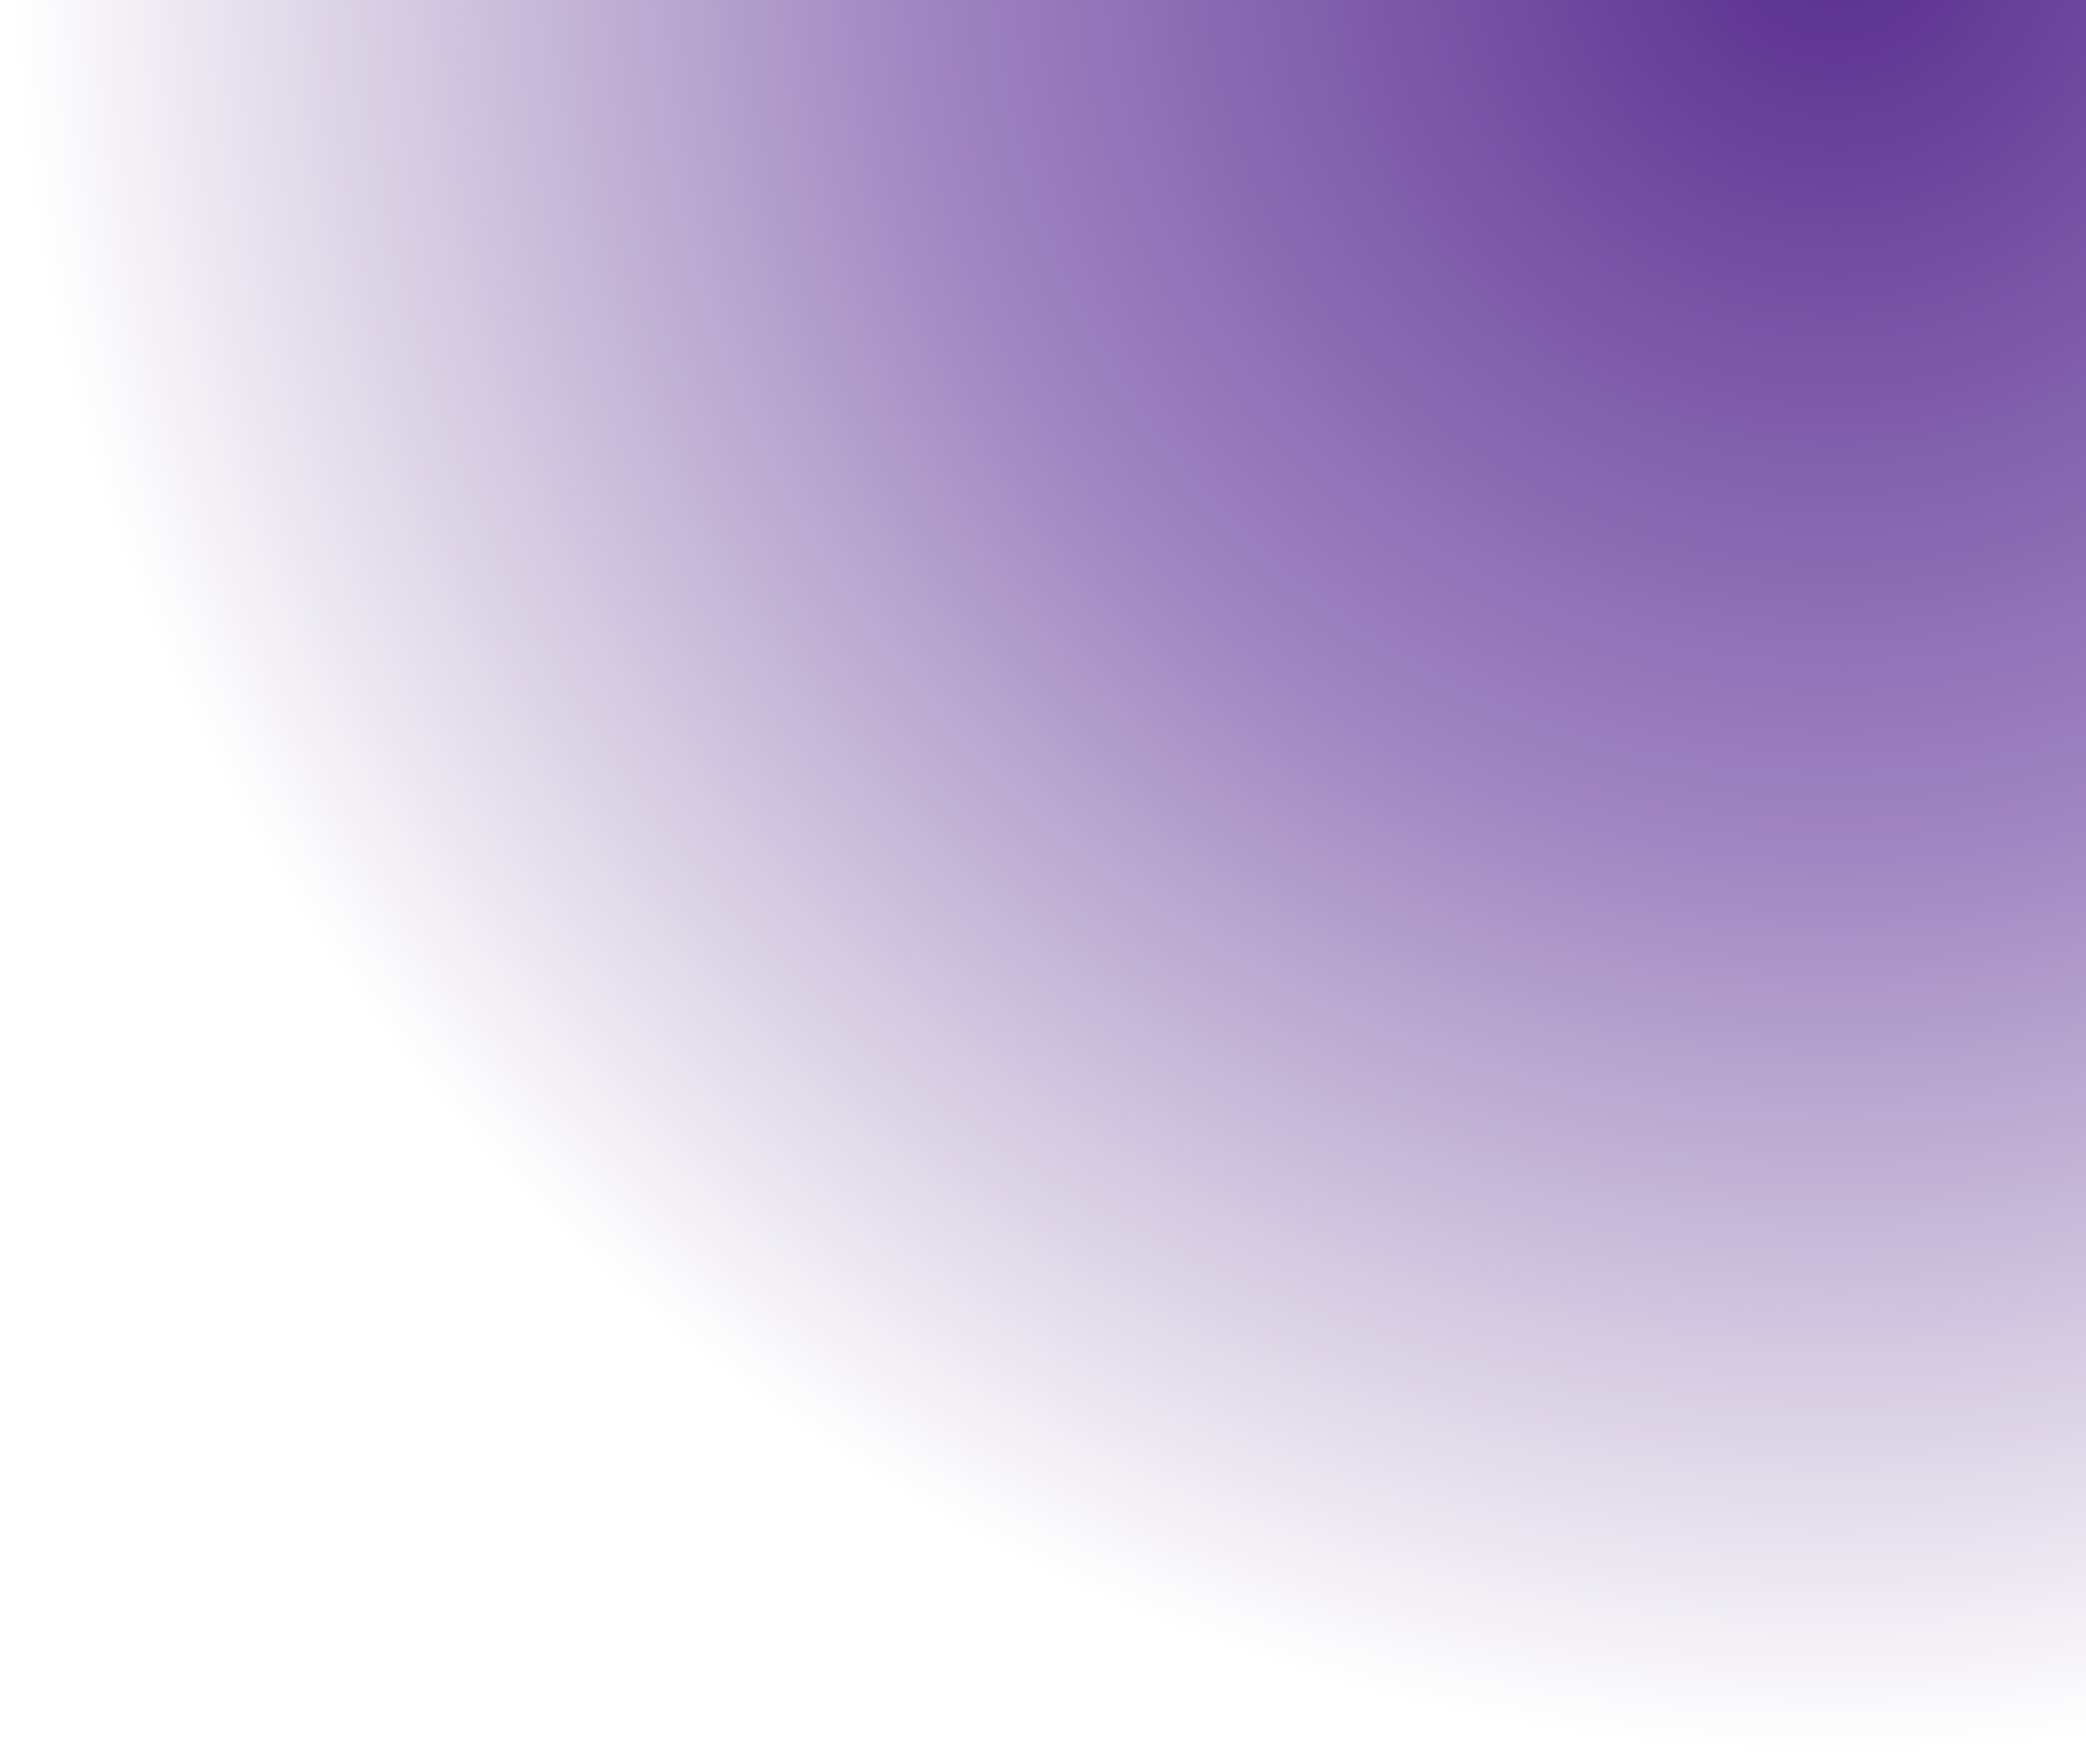
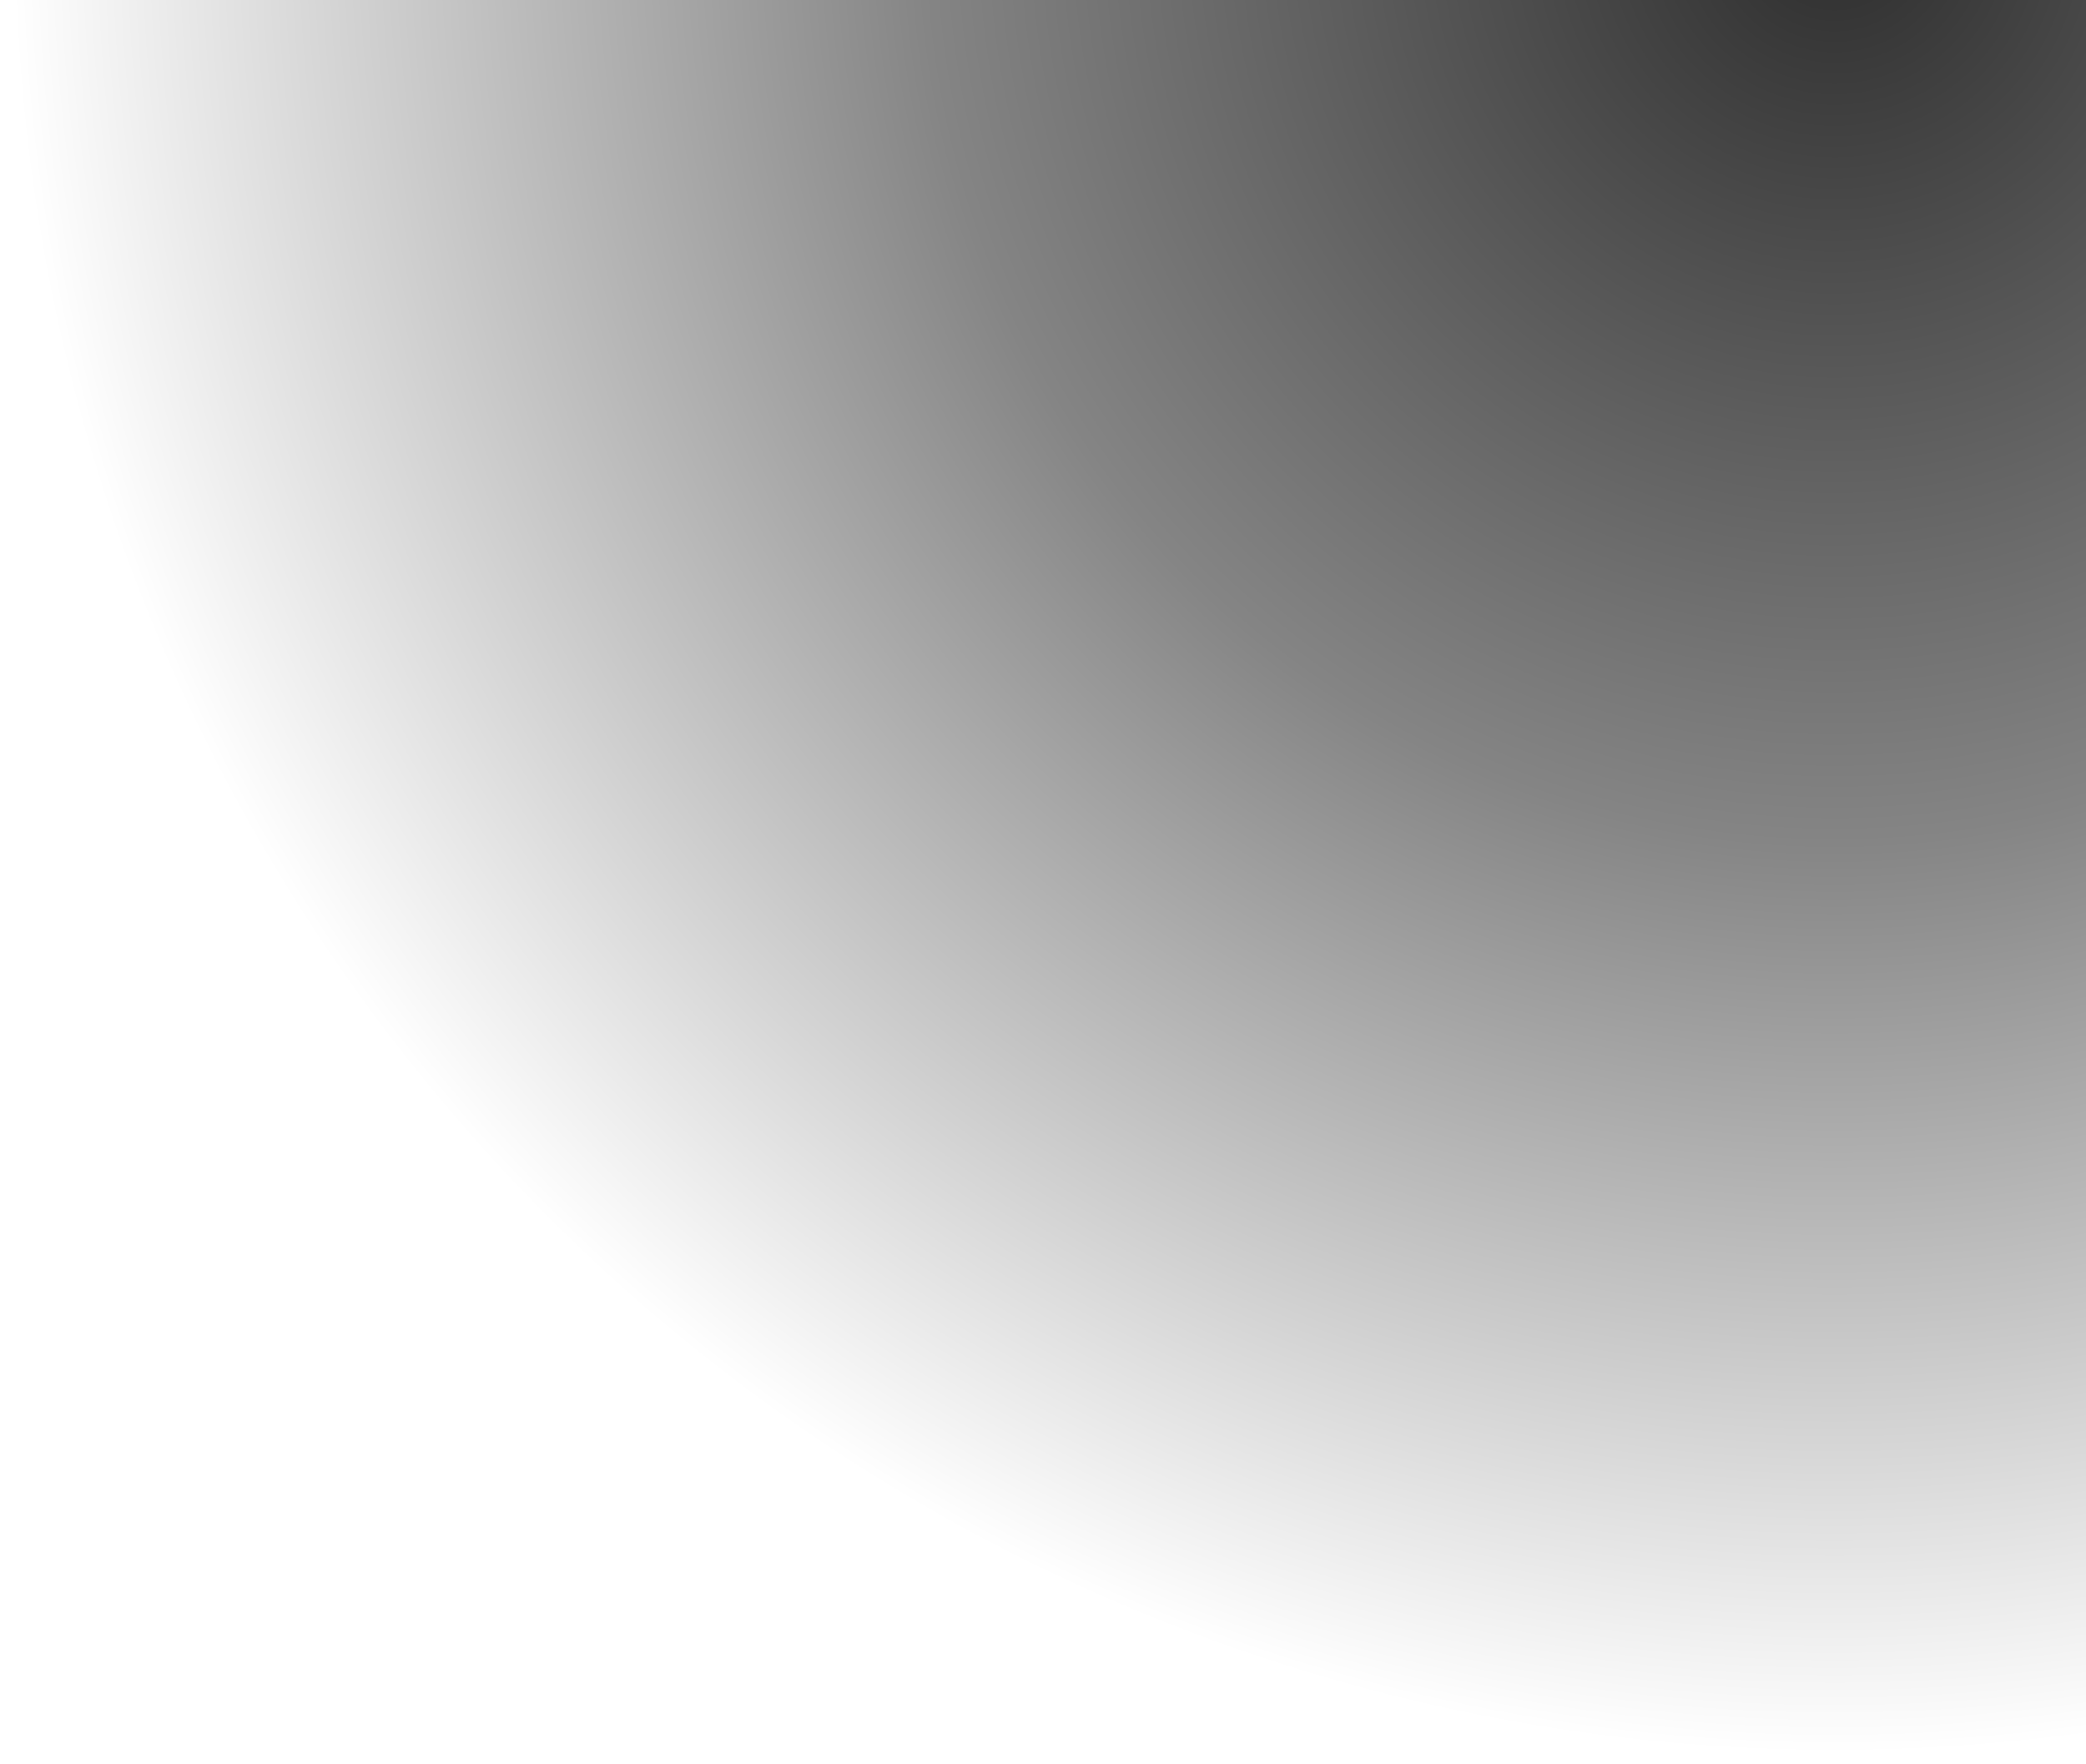
<svg xmlns="http://www.w3.org/2000/svg" width="388" height="328" viewBox="0 0 388 328" fill="none">
  <path d="M0 1.29748e-05L388 0V325.109C373.335 327.016 358.38 328 343.194 328C158.481 328 7.819 182.467 0 1.29748e-05Z" fill="url(#paint0_radial_5370_30804)" />
  <defs>
    <radialGradient id="paint0_radial_5370_30804" cx="0" cy="0" r="1" gradientUnits="userSpaceOnUse" gradientTransform="translate(343.194 -14.9091) rotate(90) scale(342.909 343.513)">
-       <stop stop-color="#330075" stop-opacity="0.82" />
-       <stop offset="0.499" stop-color="#37007E" stop-opacity="0.48" />
-       <stop offset="1" stop-color="#2C0065" stop-opacity="0" />
+       <stop stopColor="#330075" stop-opacity="0.82" />
+       <stop offset="0.499" stopColor="#37007E" stop-opacity="0.48" />
+       <stop offset="1" stopColor="#2C0065" stop-opacity="0" />
    </radialGradient>
  </defs>
</svg>
